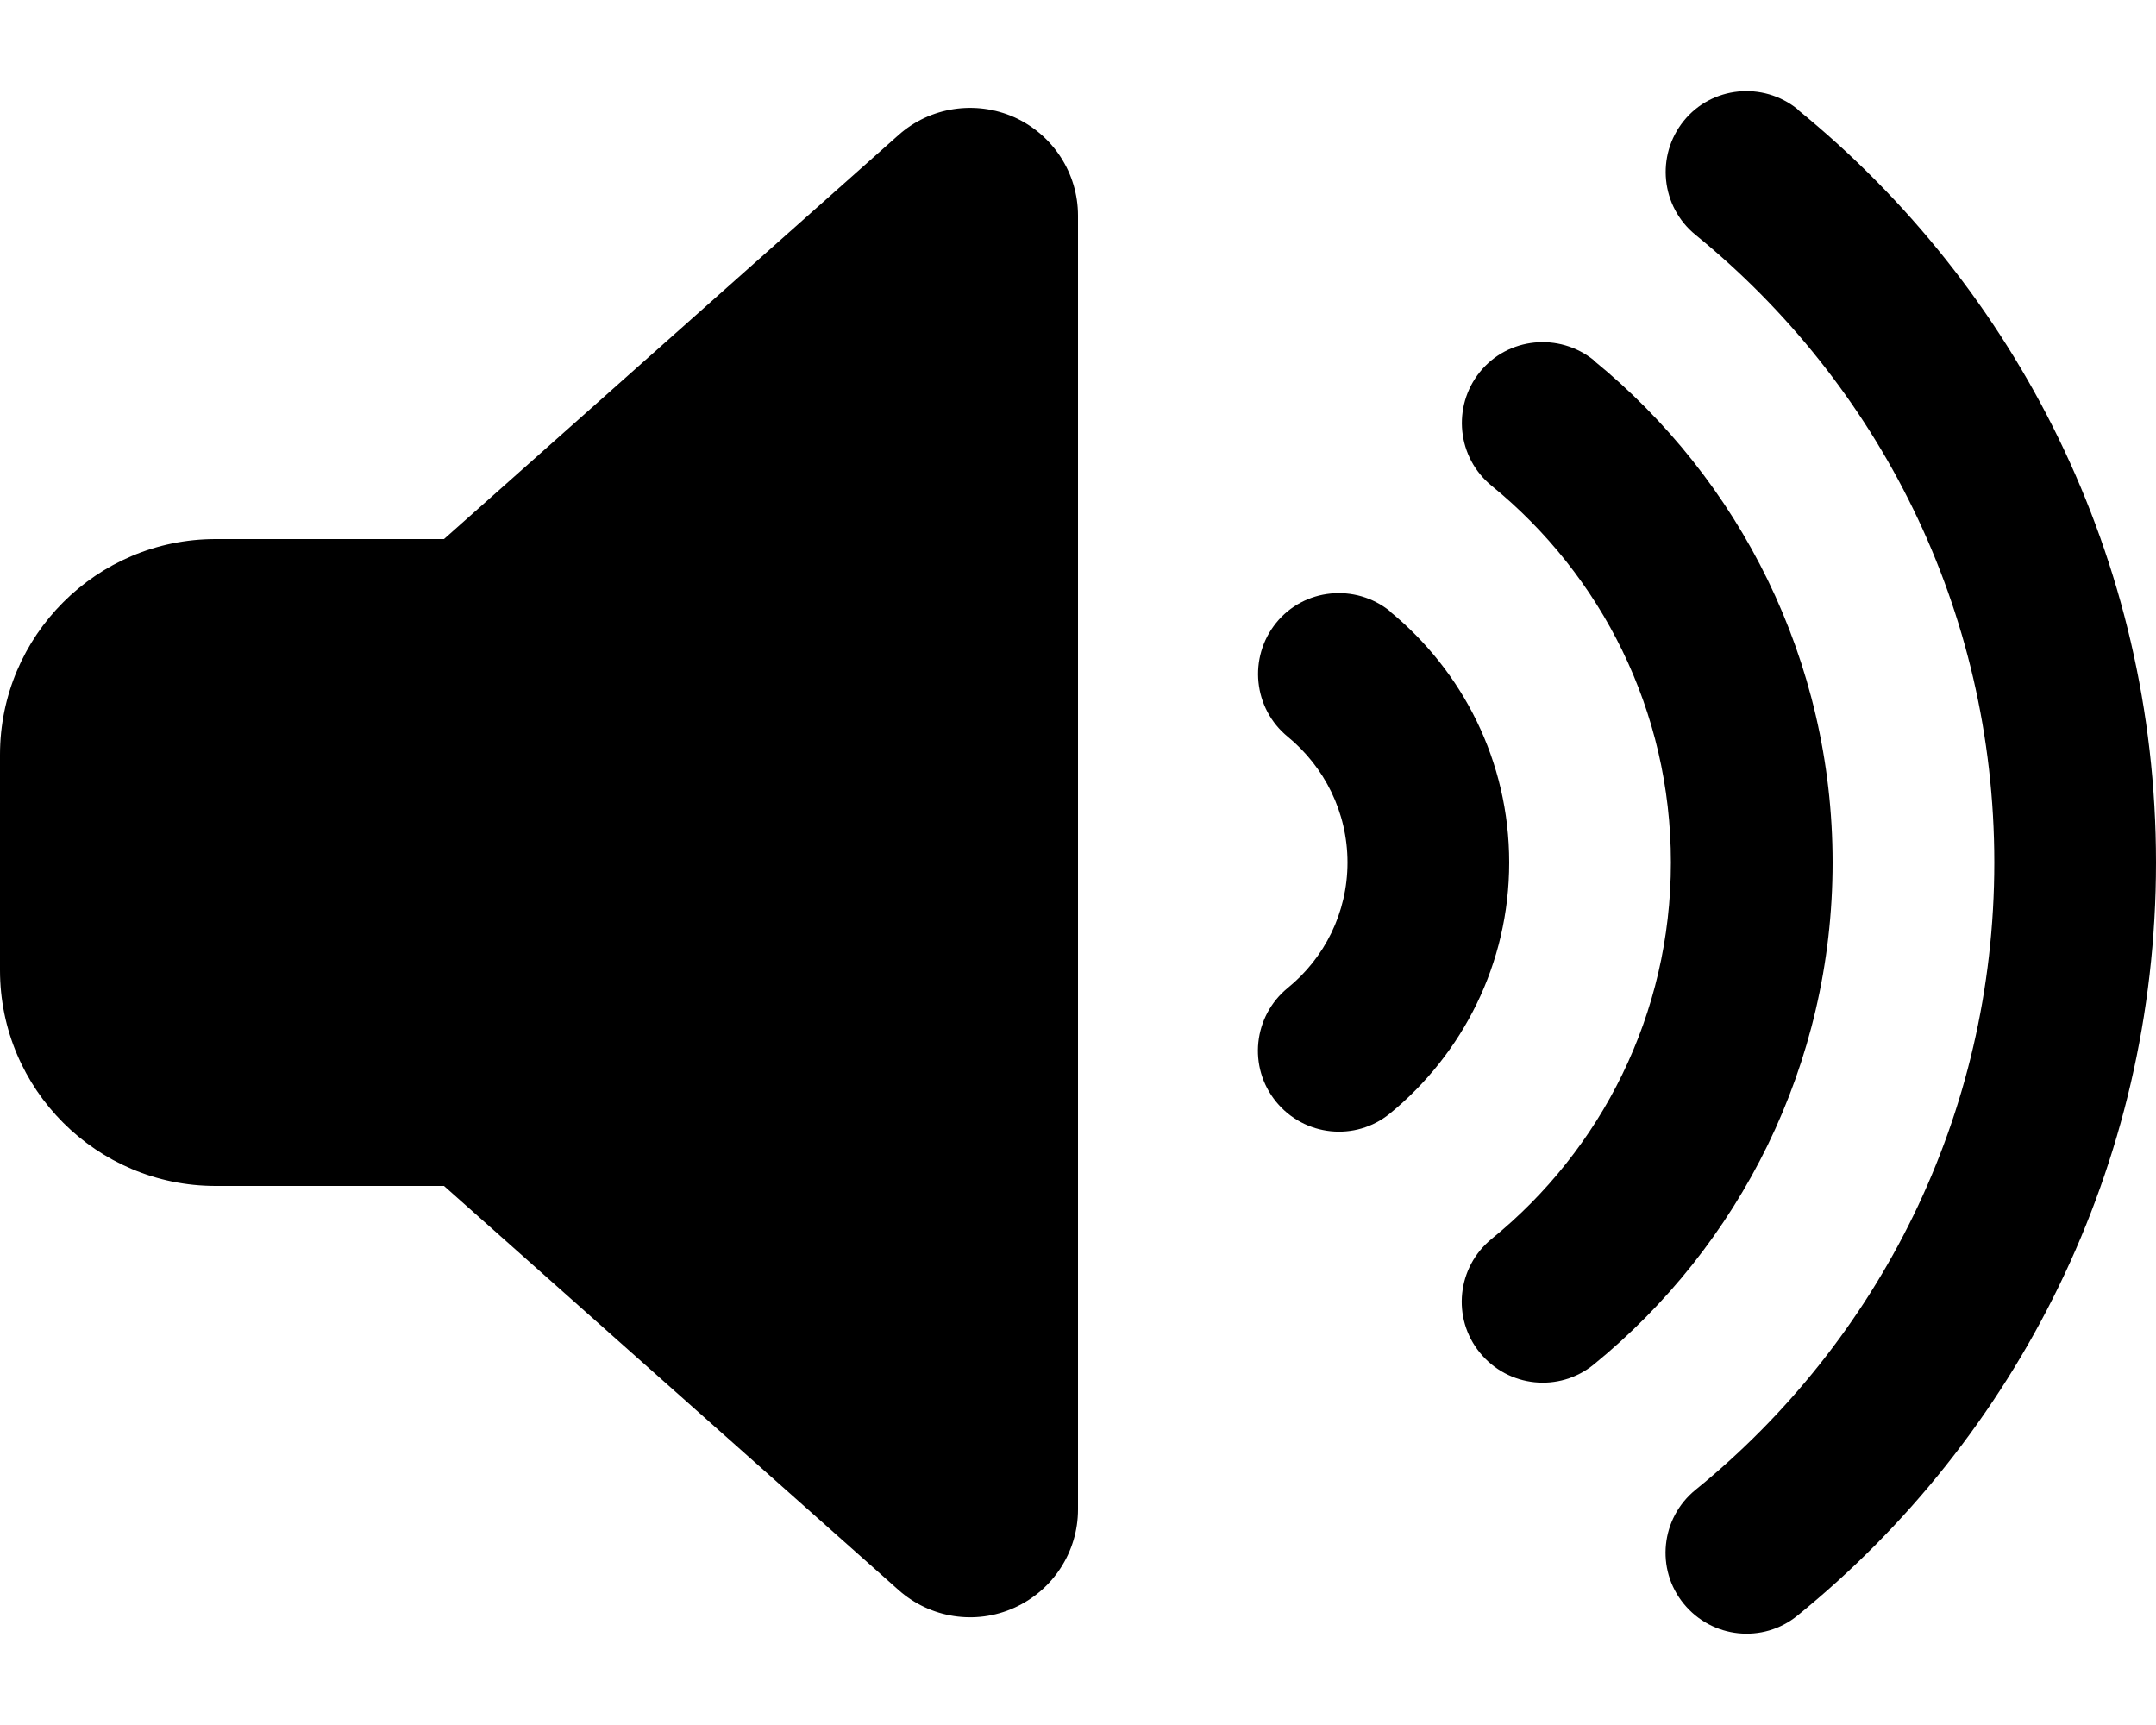
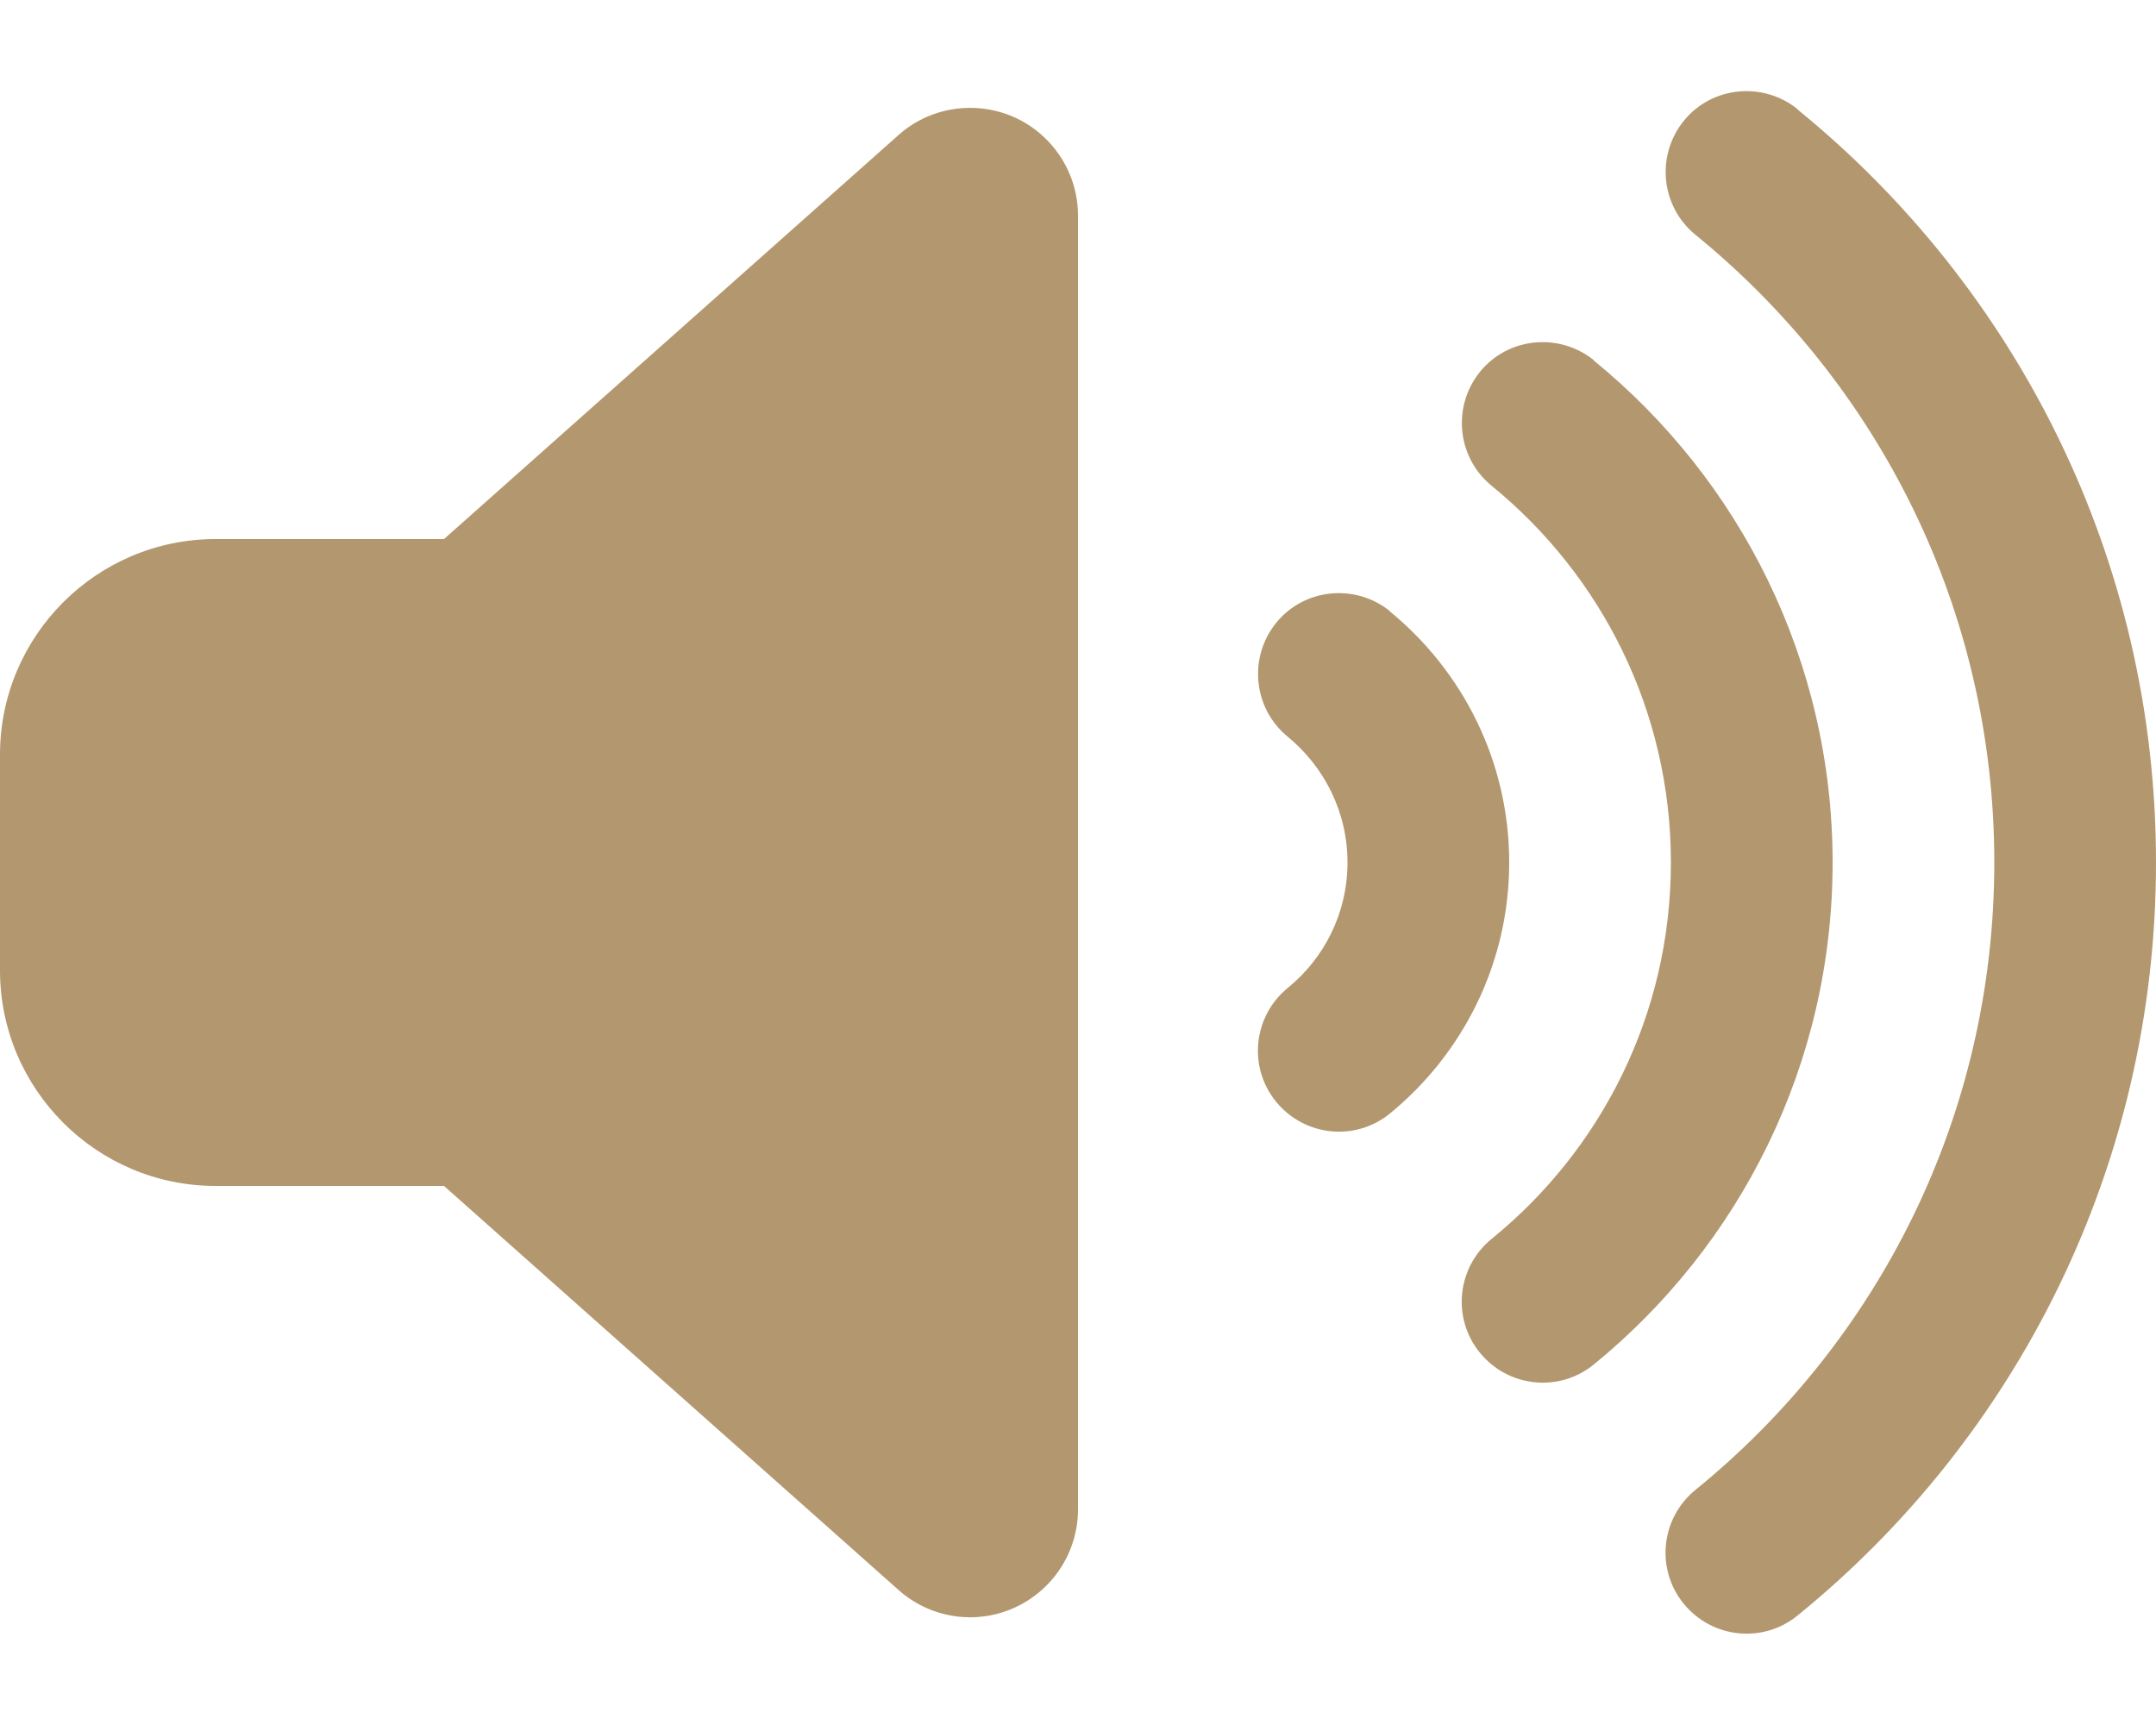
- <svg xmlns="http://www.w3.org/2000/svg" viewBox="0 0 640 512">
+ <svg xmlns="http://www.w3.org/2000/svg" fill="#b3976e" viewBox="0 0 640 512">
  <path d="M533.6 32.5C598.5 85.3 640 165.8 640 256s-41.5 170.8-106.4 223.5c-10.3 8.4-25.4 6.8-33.8-3.5s-6.8-25.4 3.5-33.8C557.5 398.2 592 331.2 592 256s-34.5-142.2-88.7-186.3c-10.3-8.4-11.8-23.5-3.5-33.8s23.5-11.8 33.8-3.5zM473.1 107c43.2 35.2 70.9 88.9 70.9 149s-27.7 113.8-70.9 149c-10.3 8.4-25.4 6.8-33.8-3.5s-6.8-25.4 3.5-33.8C475.3 341.3 496 301.1 496 256s-20.7-85.3-53.2-111.8c-10.3-8.4-11.8-23.5-3.5-33.8s23.5-11.8 33.8-3.5zm-60.5 74.5C434.1 199.1 448 225.9 448 256s-13.9 56.9-35.4 74.5c-10.3 8.4-25.4 6.8-33.8-3.5s-6.8-25.4 3.5-33.8C393.1 284.4 400 271 400 256s-6.9-28.4-17.7-37.3c-10.3-8.4-11.8-23.5-3.5-33.8s23.5-11.8 33.8-3.5zM301.1 34.8C312.6 40 320 51.4 320 64V448c0 12.6-7.4 24-18.9 29.2s-25 3.1-34.4-5.3L131.8 352H64c-35.3 0-64-28.7-64-64V224c0-35.3 28.7-64 64-64h67.8L266.7 40.1c9.4-8.4 22.9-10.4 34.4-5.3z" />
</svg>
